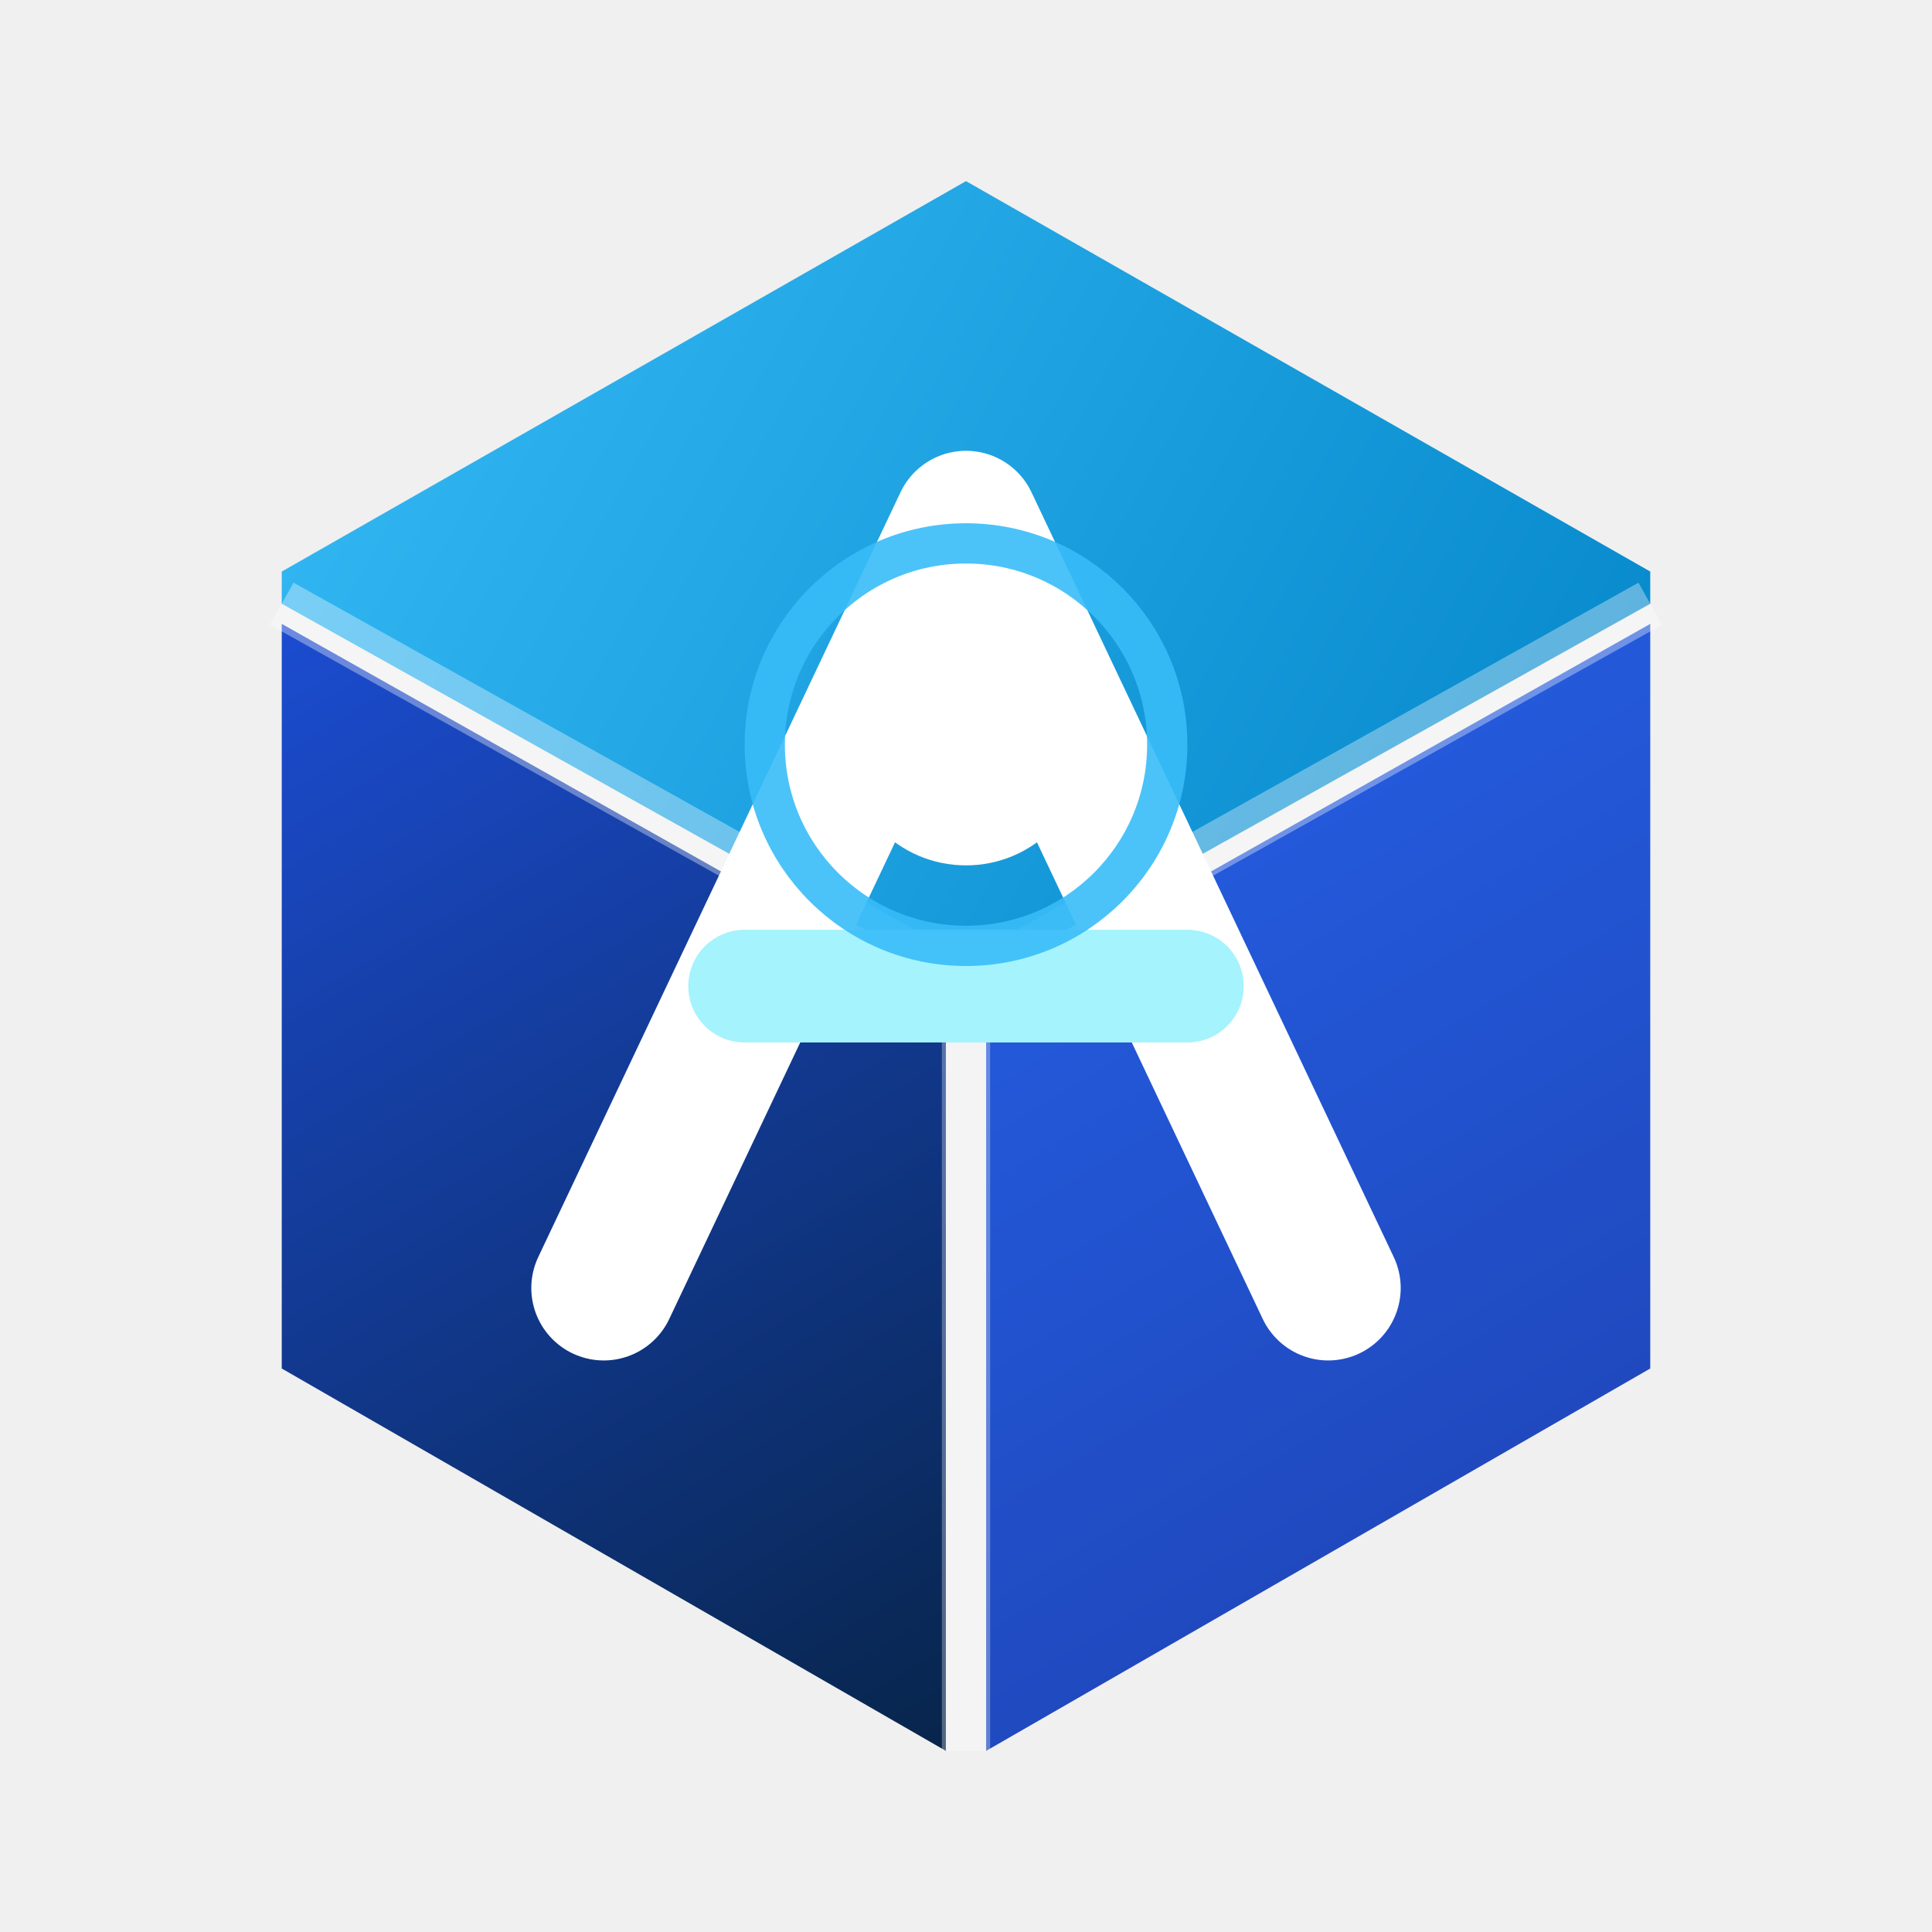
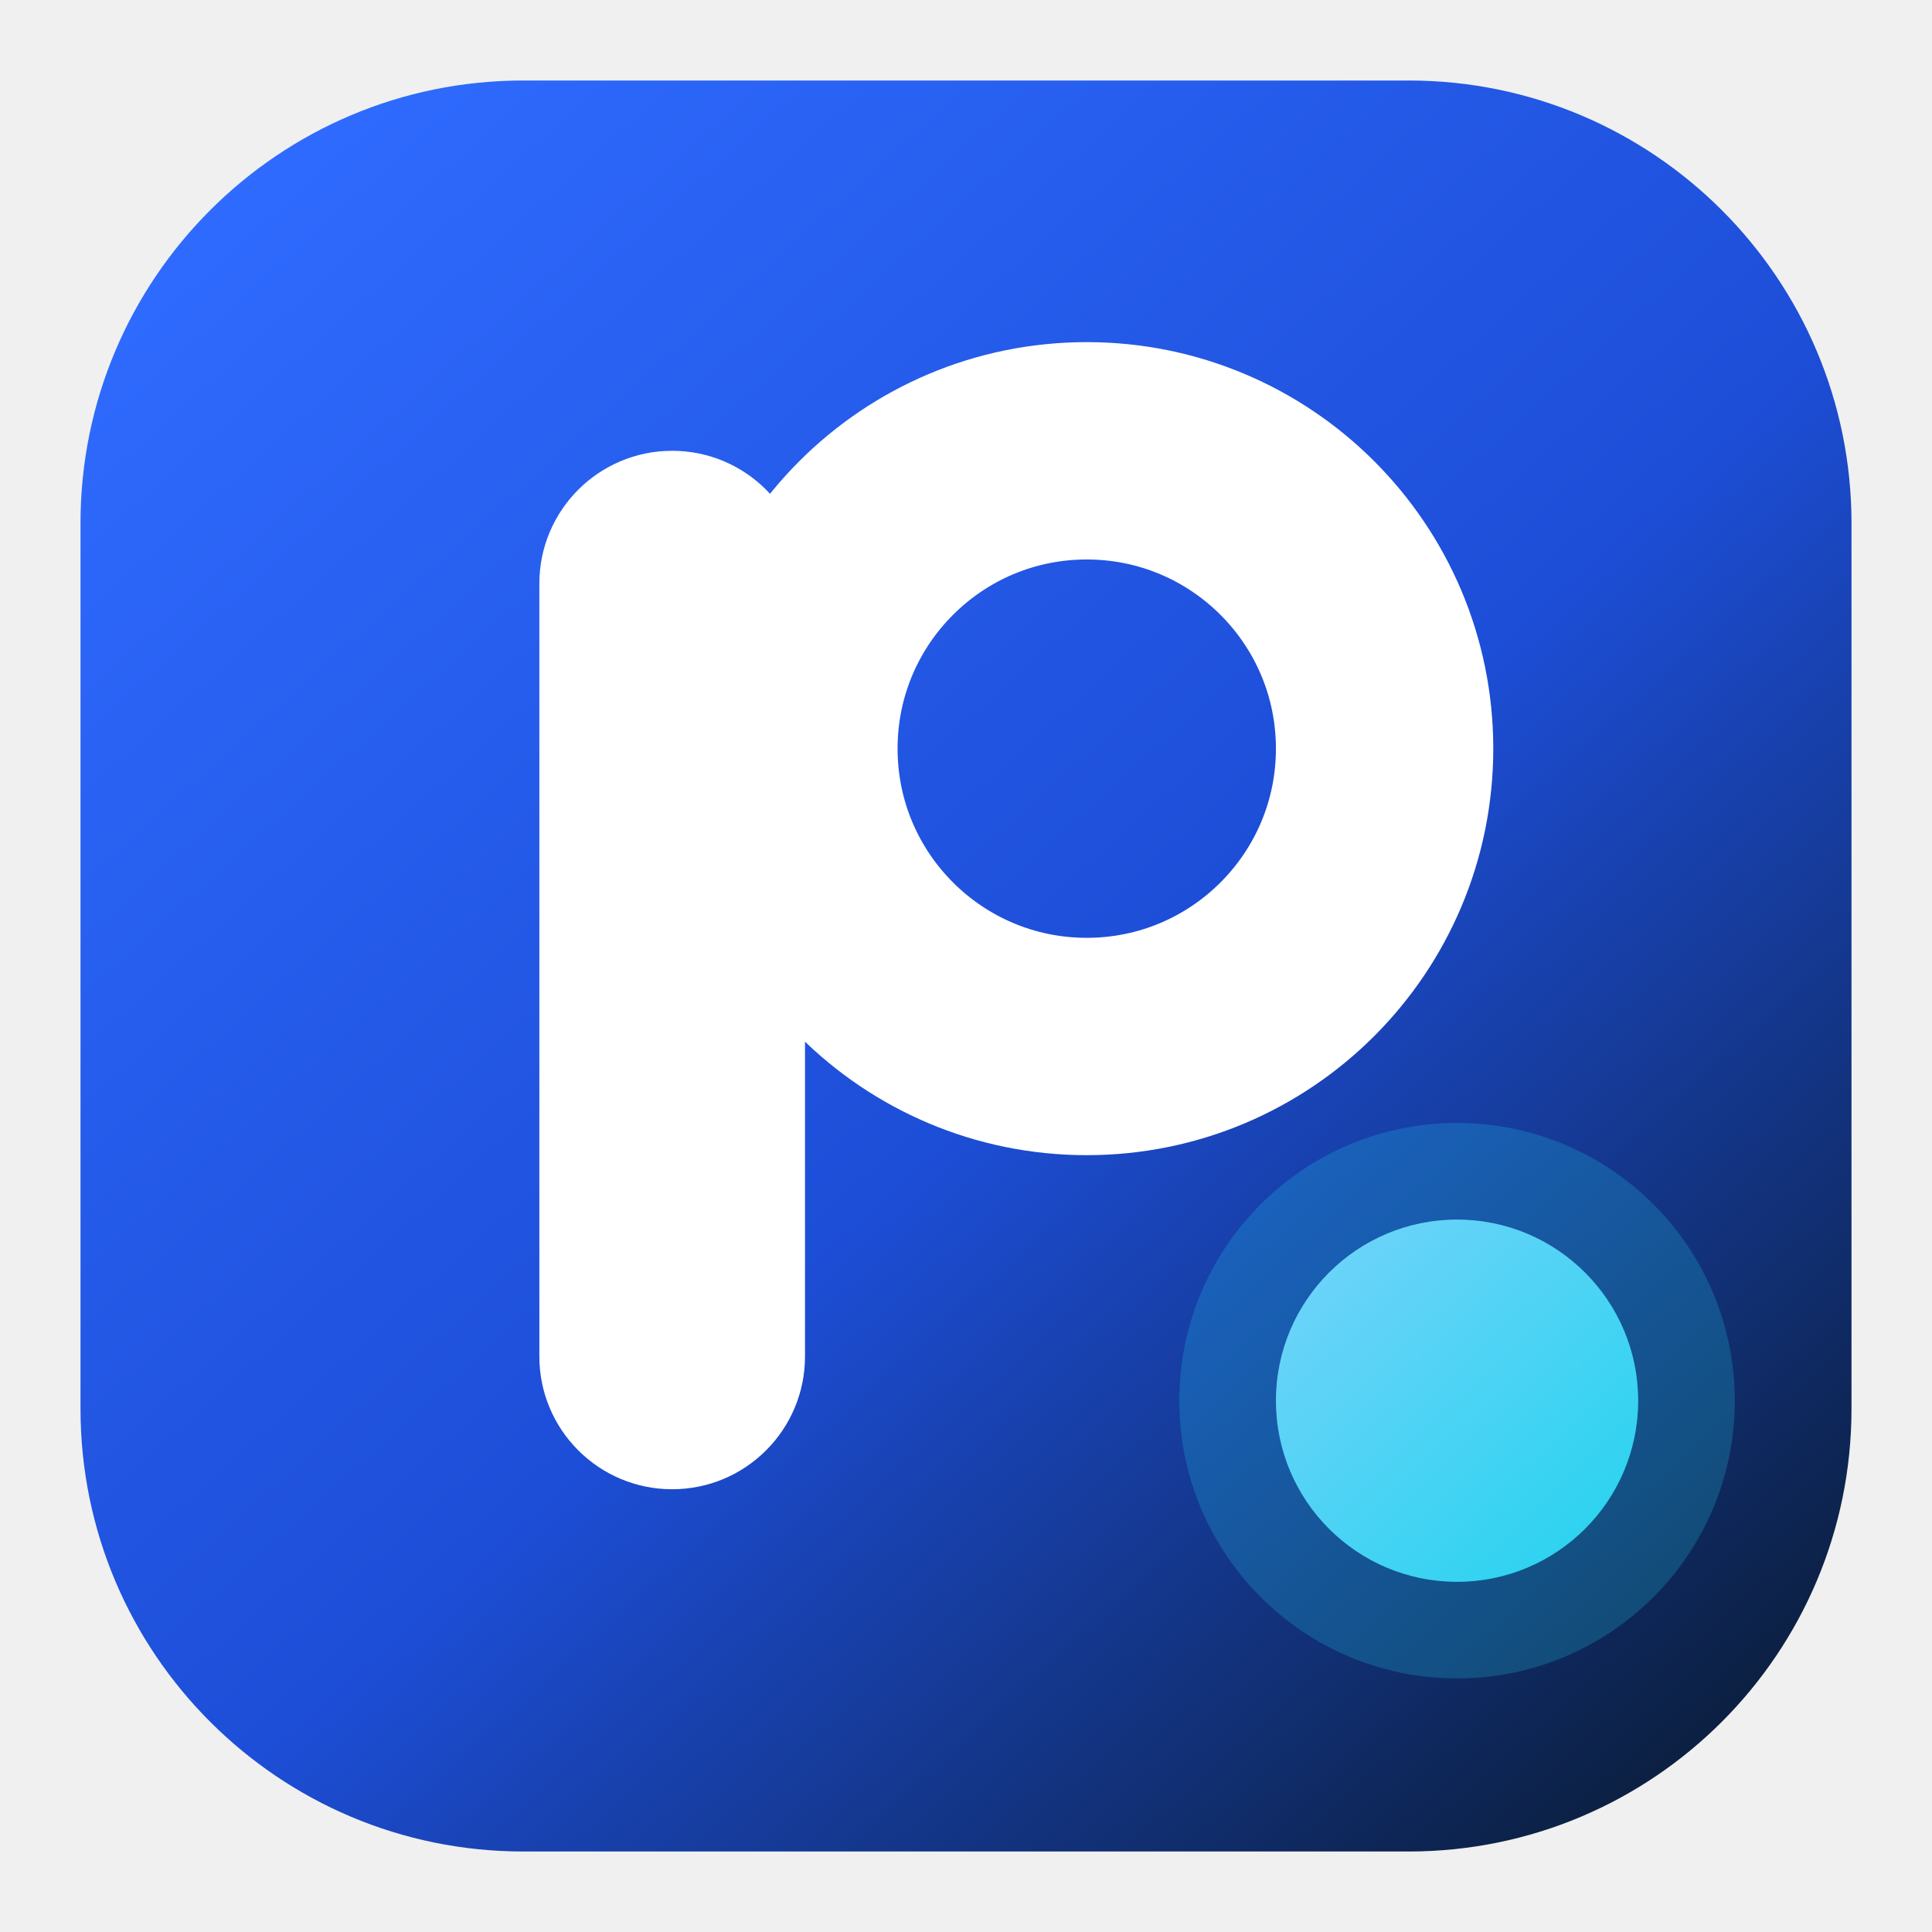
<svg xmlns="http://www.w3.org/2000/svg" viewBox="0 0 48 48" fill="none">
  <defs>
-     <linearGradient id="p-facet-top" x1="6" y1="4" x2="42" y2="24" gradientUnits="userSpaceOnUse">
-       <stop offset="0%" stop-color="#38bdf8" />
-       <stop offset="100%" stop-color="#0284c7" />
+     <linearGradient id="pgLiveBg" x1="6" y1="4" x2="42" y2="44" gradientUnits="userSpaceOnUse">
+       <stop offset="0" stop-color="#2f6bff" />
+       <stop offset="0.55" stop-color="#1d4ed8" />
+       <stop offset="1" stop-color="#0b1f3f" />
    </linearGradient>
-     <linearGradient id="p-facet-left" x1="6" y1="14" x2="24" y2="44" gradientUnits="userSpaceOnUse">
-       <stop offset="0%" stop-color="#1d4ed8" />
-       <stop offset="100%" stop-color="#072448" />
-     </linearGradient>
-     <linearGradient id="p-facet-right" x1="24" y1="14" x2="42" y2="44" gradientUnits="userSpaceOnUse">
-       <stop offset="0%" stop-color="#2563eb" />
-       <stop offset="100%" stop-color="#1e40af" />
+     <linearGradient id="pgLiveDot" x1="31" y1="29.5" x2="40.5" y2="39.5" gradientUnits="userSpaceOnUse">
+       <stop offset="0" stop-color="#7dd3fc" />
+       <stop offset="1" stop-color="#22d3ee" />
    </linearGradient>
  </defs>
-   <path d="M24 4.5L41 14.2V15L24 24.5L7 15V14.2L24 4.5Z" fill="url(#p-facet-top)" />
-   <path d="M7 15.5L23.5 24.8V43.5L7 34V15.5Z" fill="url(#p-facet-left)" />
-   <path d="M41 15.5L24.5 24.8V43.5L41 34V15.5Z" fill="url(#p-facet-right)" />
-   <path d="M24 24.5V43.5" stroke="#ffffff" stroke-width="1.2" stroke-opacity="0.3" />
-   <path d="M7 15L24 24.5L41 15" stroke="#ffffff" stroke-width="1.2" stroke-opacity="0.35" />
-   <path d="M15 32L24 13L33 32" stroke="#ffffff" stroke-width="3.6" stroke-linecap="round" stroke-linejoin="round" />
-   <path d="M18.5 24.5H29.5" stroke="#a5f3fc" stroke-width="2.8" stroke-linecap="round" />
-   <circle cx="24" cy="18.5" r="3" fill="#ffffff" />
-   <circle cx="24" cy="18.5" r="5" stroke="#38bdf8" stroke-width="1" stroke-opacity="0.9" />
+   <rect x="2" y="2" width="44" height="44" rx="11" fill="url(#pgLiveBg)" />
+   <circle cx="27" cy="18.6" r="7.4" stroke="#ffffff" stroke-width="5.4" fill="none" />
+   <rect x="13.4" y="11.2" width="6.6" height="25.8" rx="3.3" fill="#ffffff" />
+   <circle cx="36.2" cy="34.8" r="6.9" fill="#22d3ee" opacity="0.22" />
+   <circle cx="36.2" cy="34.8" r="4.5" fill="url(#pgLiveDot)" />
</svg>
